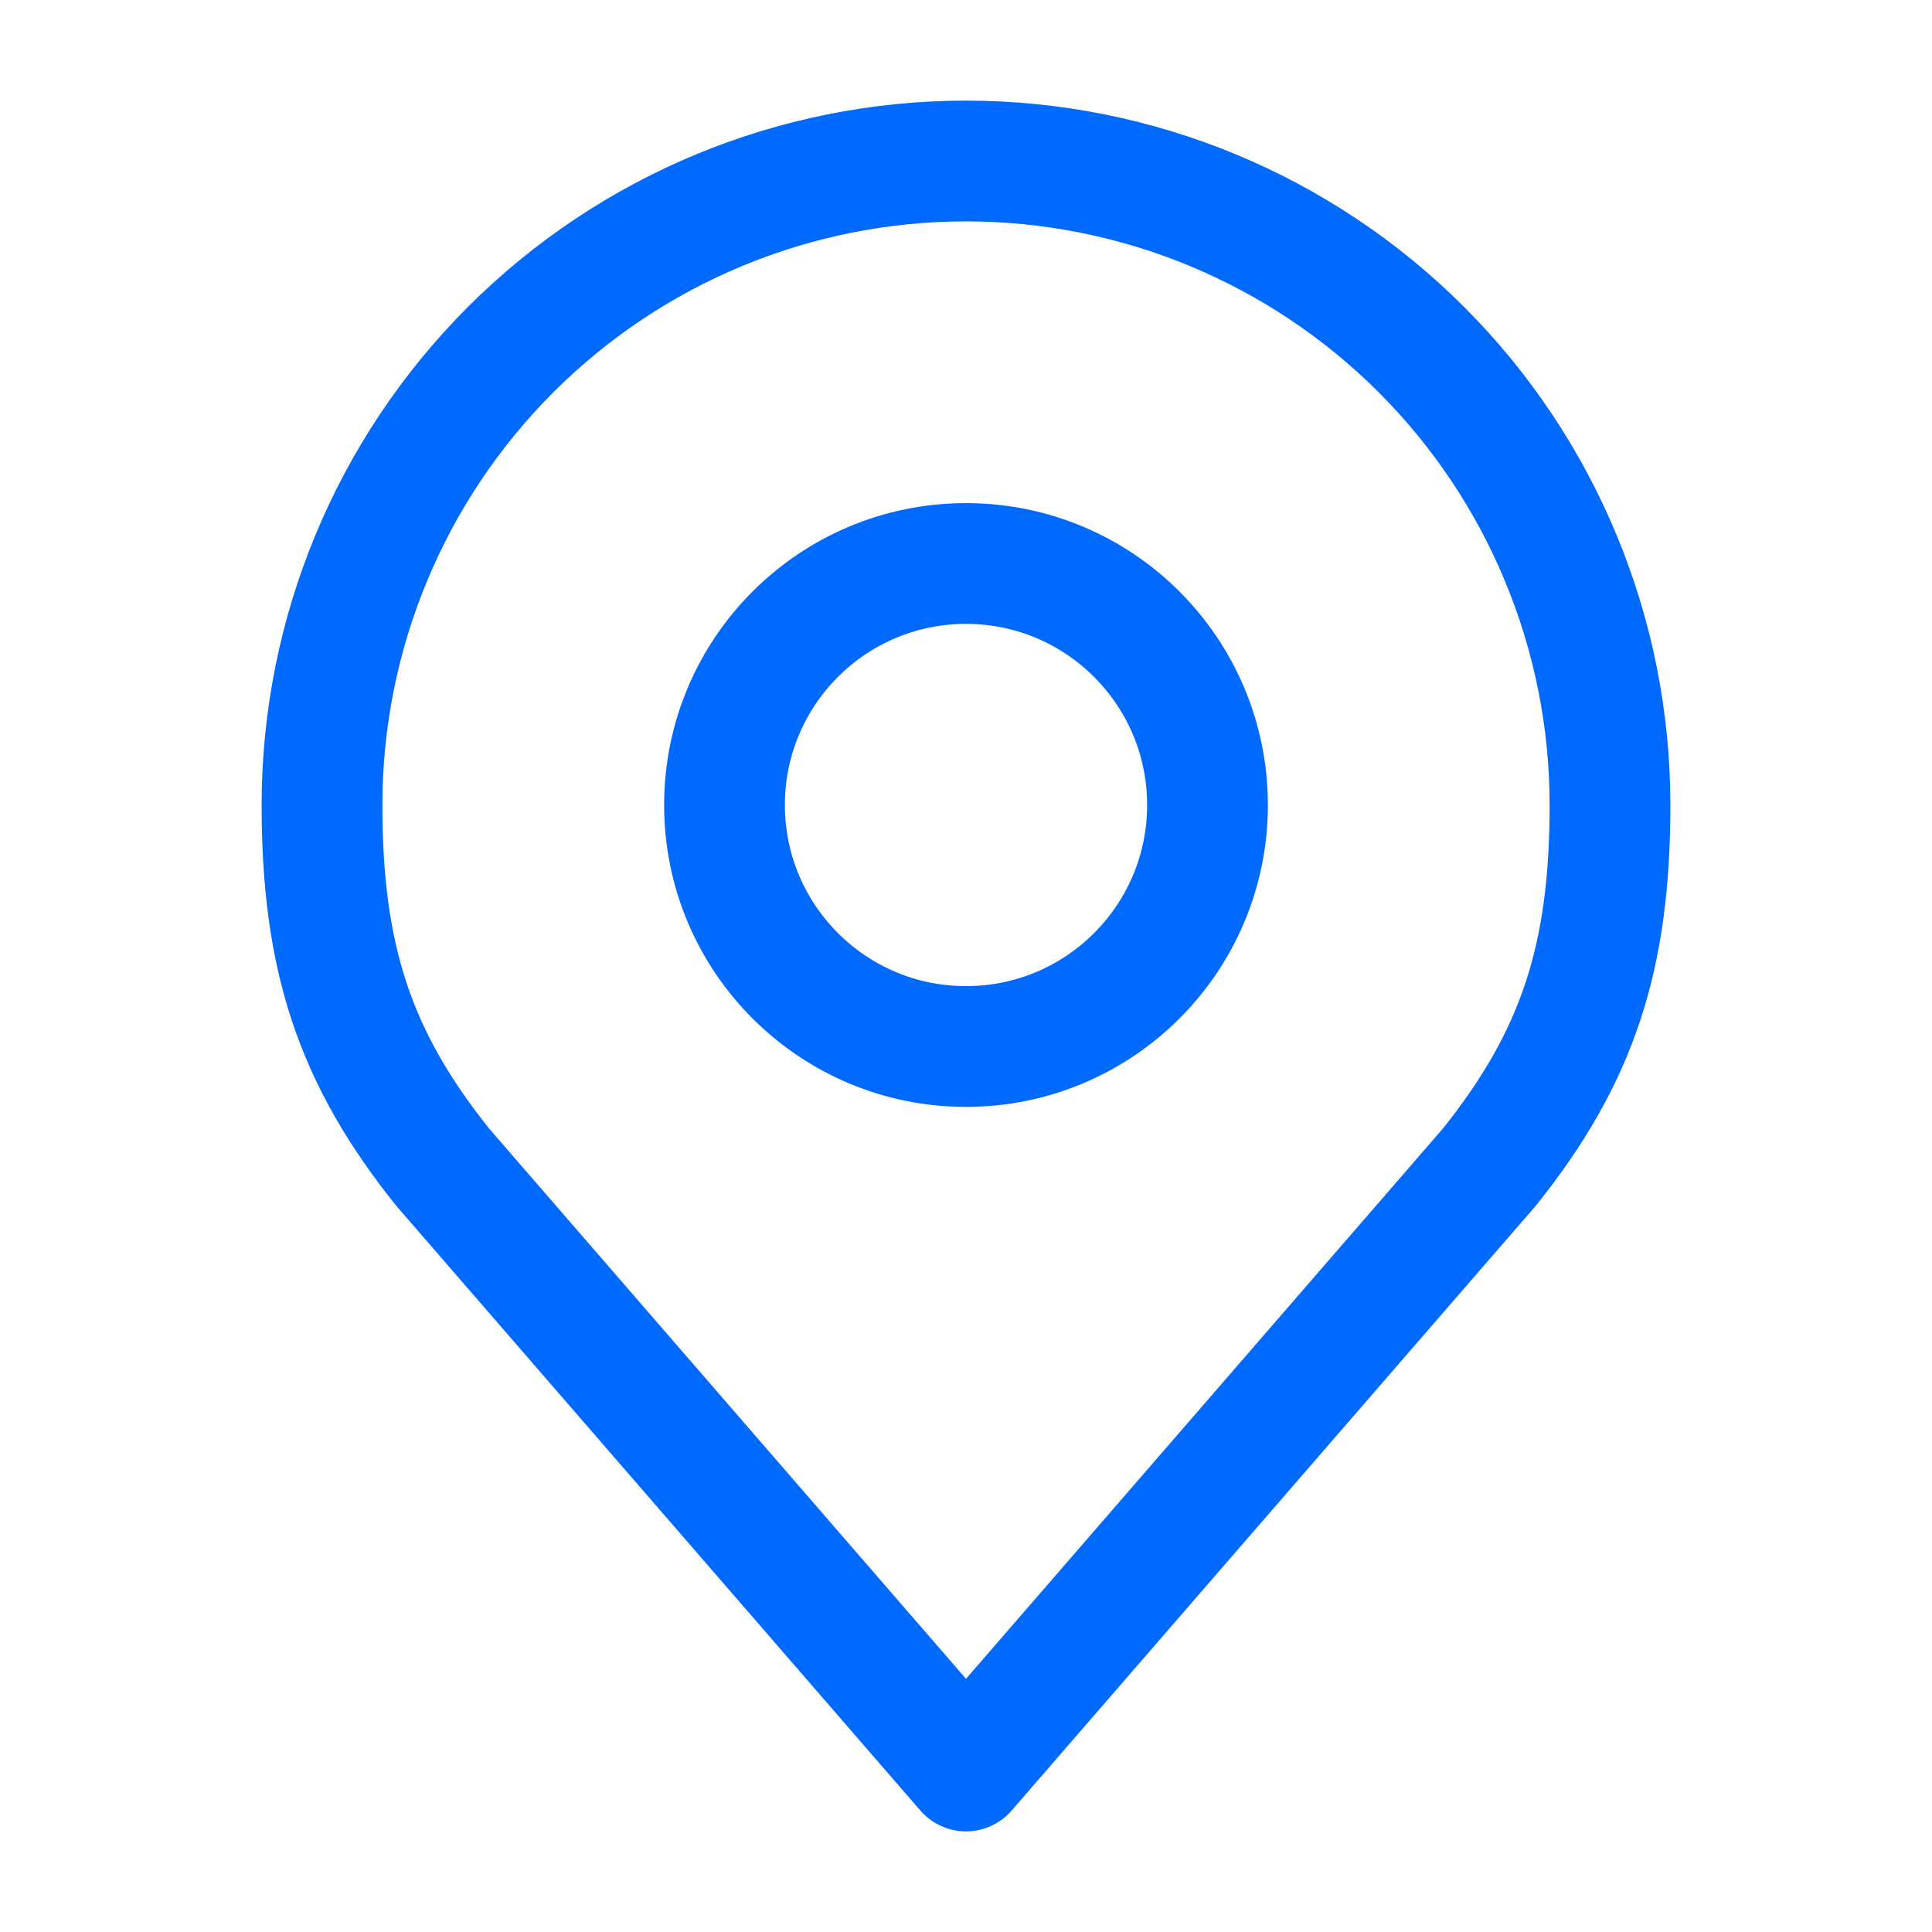
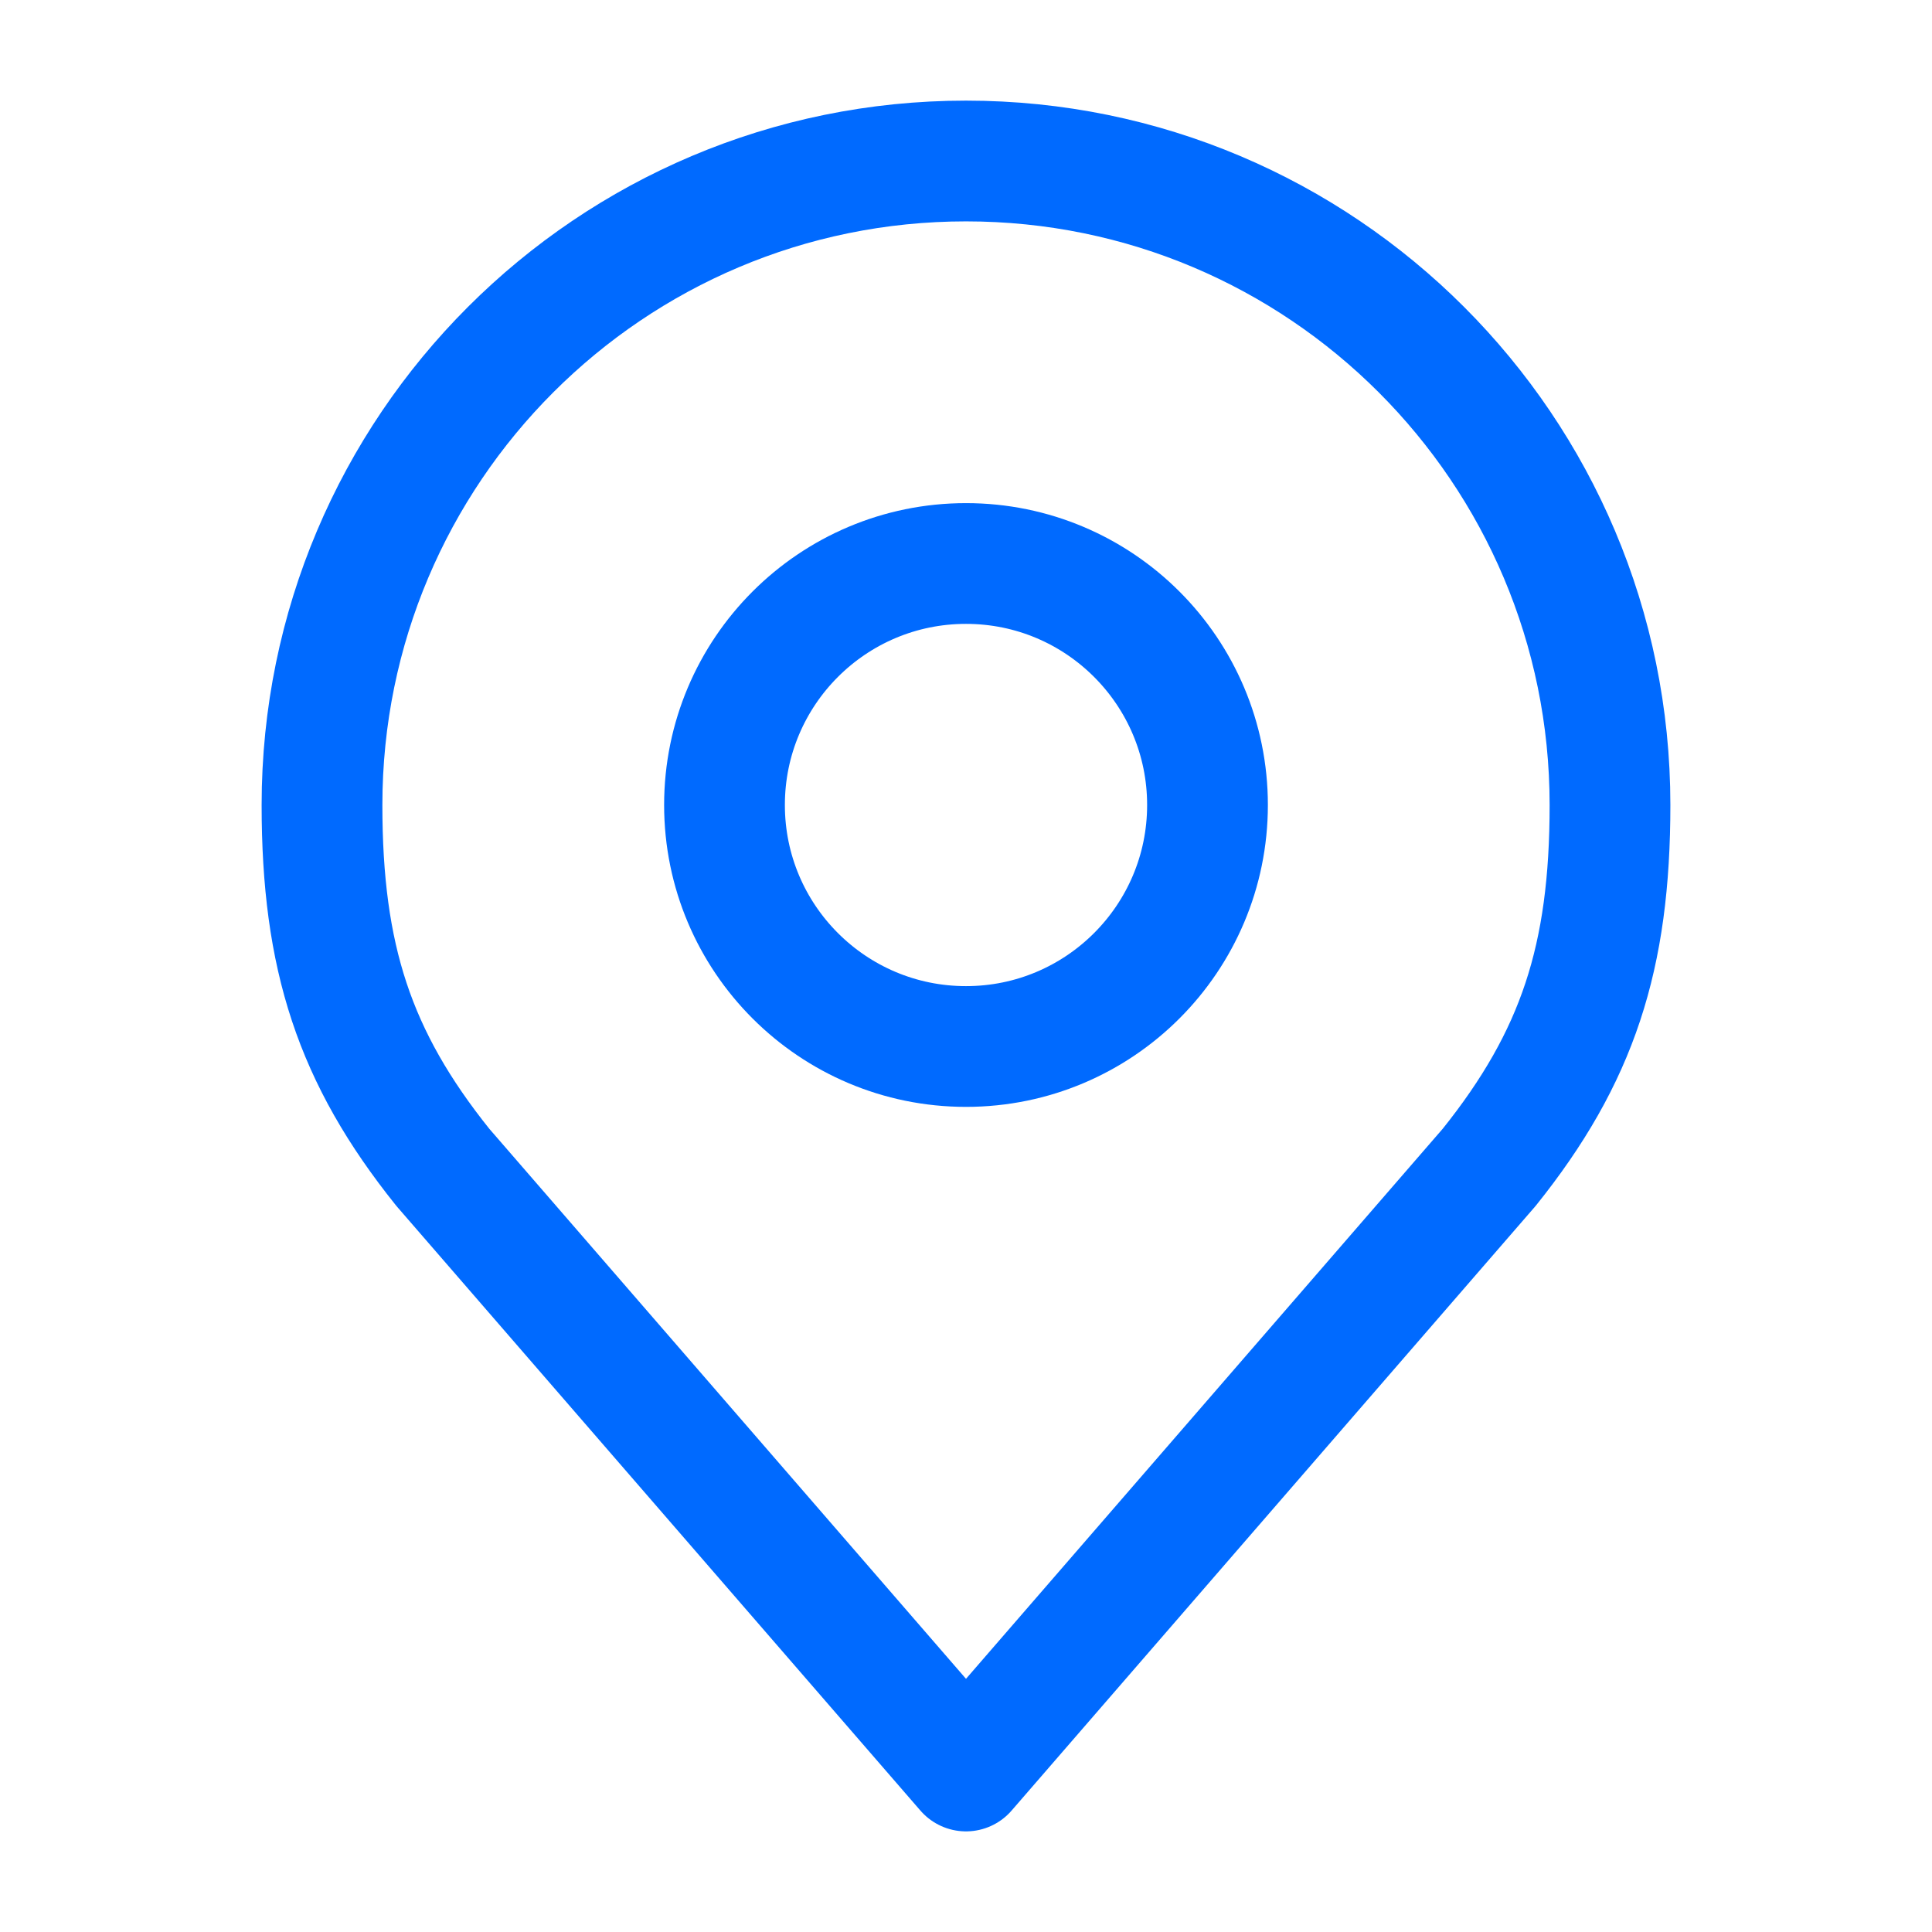
- <svg xmlns="http://www.w3.org/2000/svg" width="24" height="24" viewBox="0 0 24 24" fill="none">
-   <path d="M12 13C13.657 13 15 11.657 15 10C15 8.343 13.657 7 12 7C10.343 7 9 8.343 9 10C9 11.657 10.343 13 12 13Z" stroke="#006AFF" stroke-width="1.5" stroke-linecap="round" stroke-linejoin="round" />
-   <path d="M12 2C9.878 2 7.843 2.843 6.343 4.343C4.843 5.843 4 7.878 4 10C4 11.892 4.402 13.13 5.5 14.5L12 22L18.5 14.5C19.598 13.13 20 11.892 20 10C20 7.878 19.157 5.843 17.657 4.343C16.157 2.843 14.122 2 12 2V2Z" stroke="#006AFF" stroke-width="1.5" stroke-linecap="round" stroke-linejoin="round" />
+ <svg xmlns="http://www.w3.org/2000/svg" width="24" height="24" fill="none">
+   <path d="M12 13a3 3 0 1 0 0-6 3 3 0 0 0 0 6Z" stroke="#006AFF" stroke-width="1.5" stroke-linecap="round" stroke-linejoin="round" />
+   <path d="M12 2a8 8 0 0 0-8 8c0 1.892.402 3.13 1.5 4.5L12 22l6.5-7.5c1.098-1.37 1.5-2.608 1.5-4.5a8 8 0 0 0-8-8v0Z" stroke="#006AFF" stroke-width="1.5" stroke-linecap="round" stroke-linejoin="round" />
</svg>
